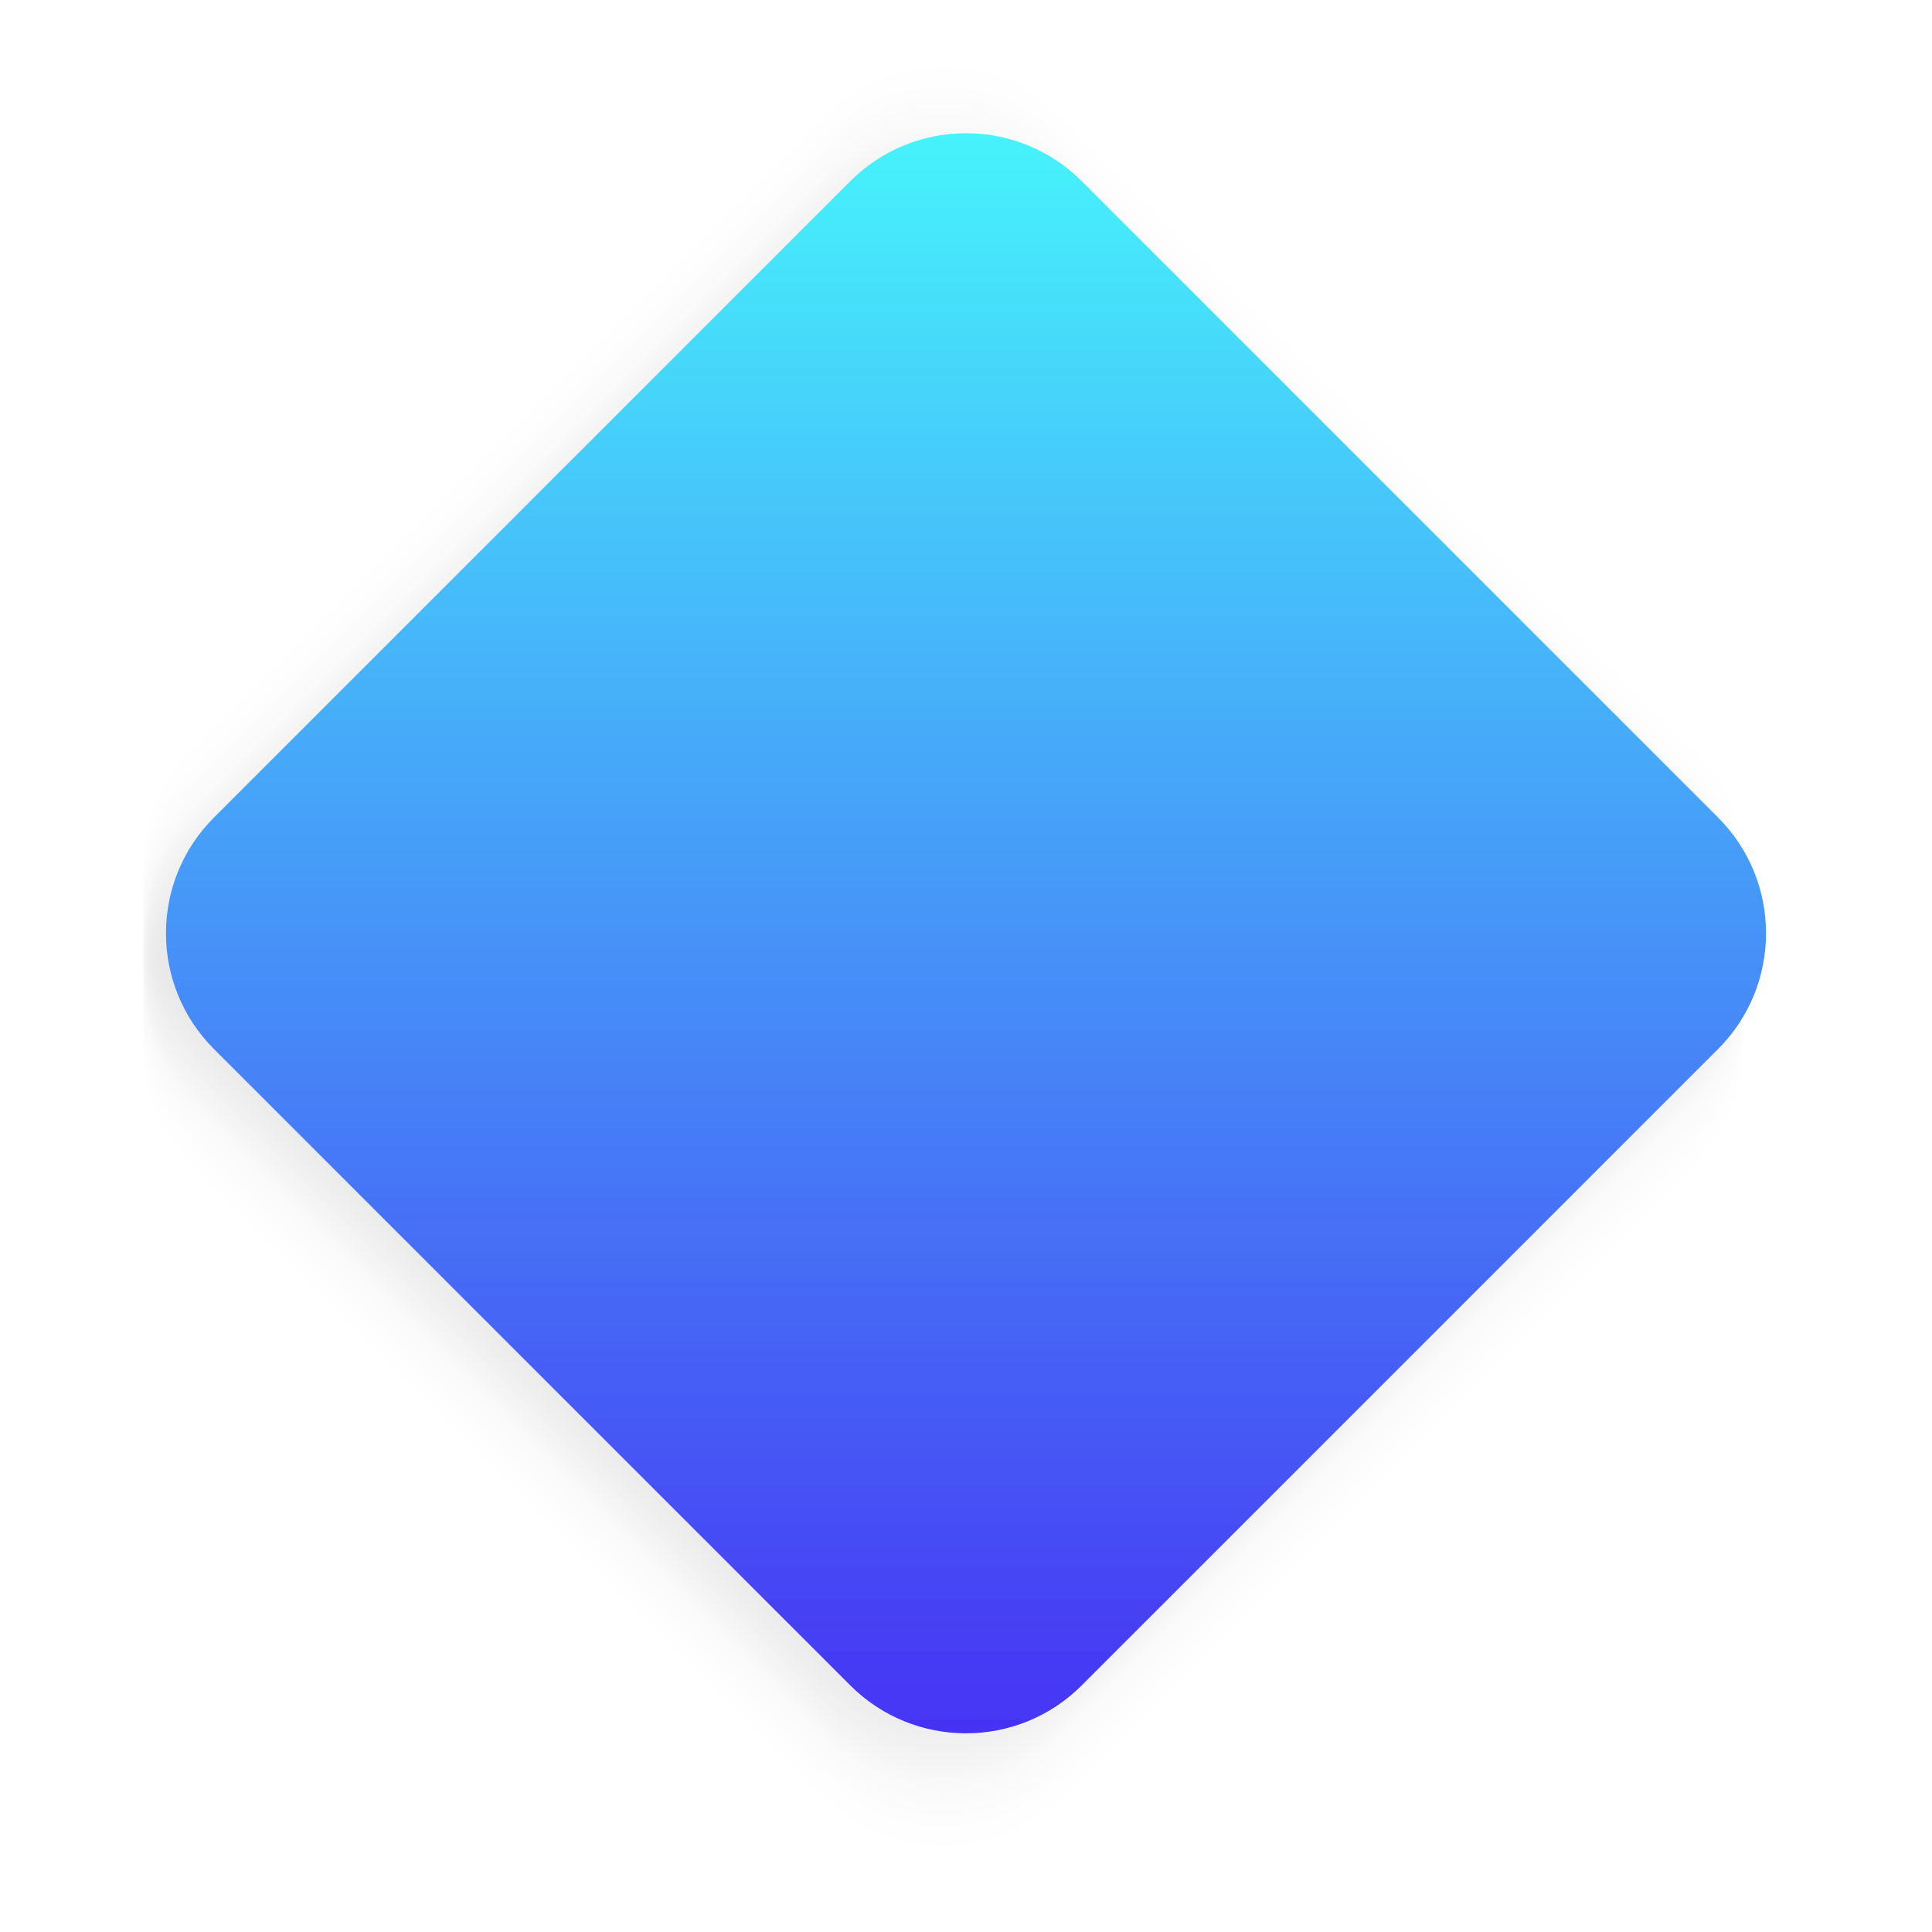
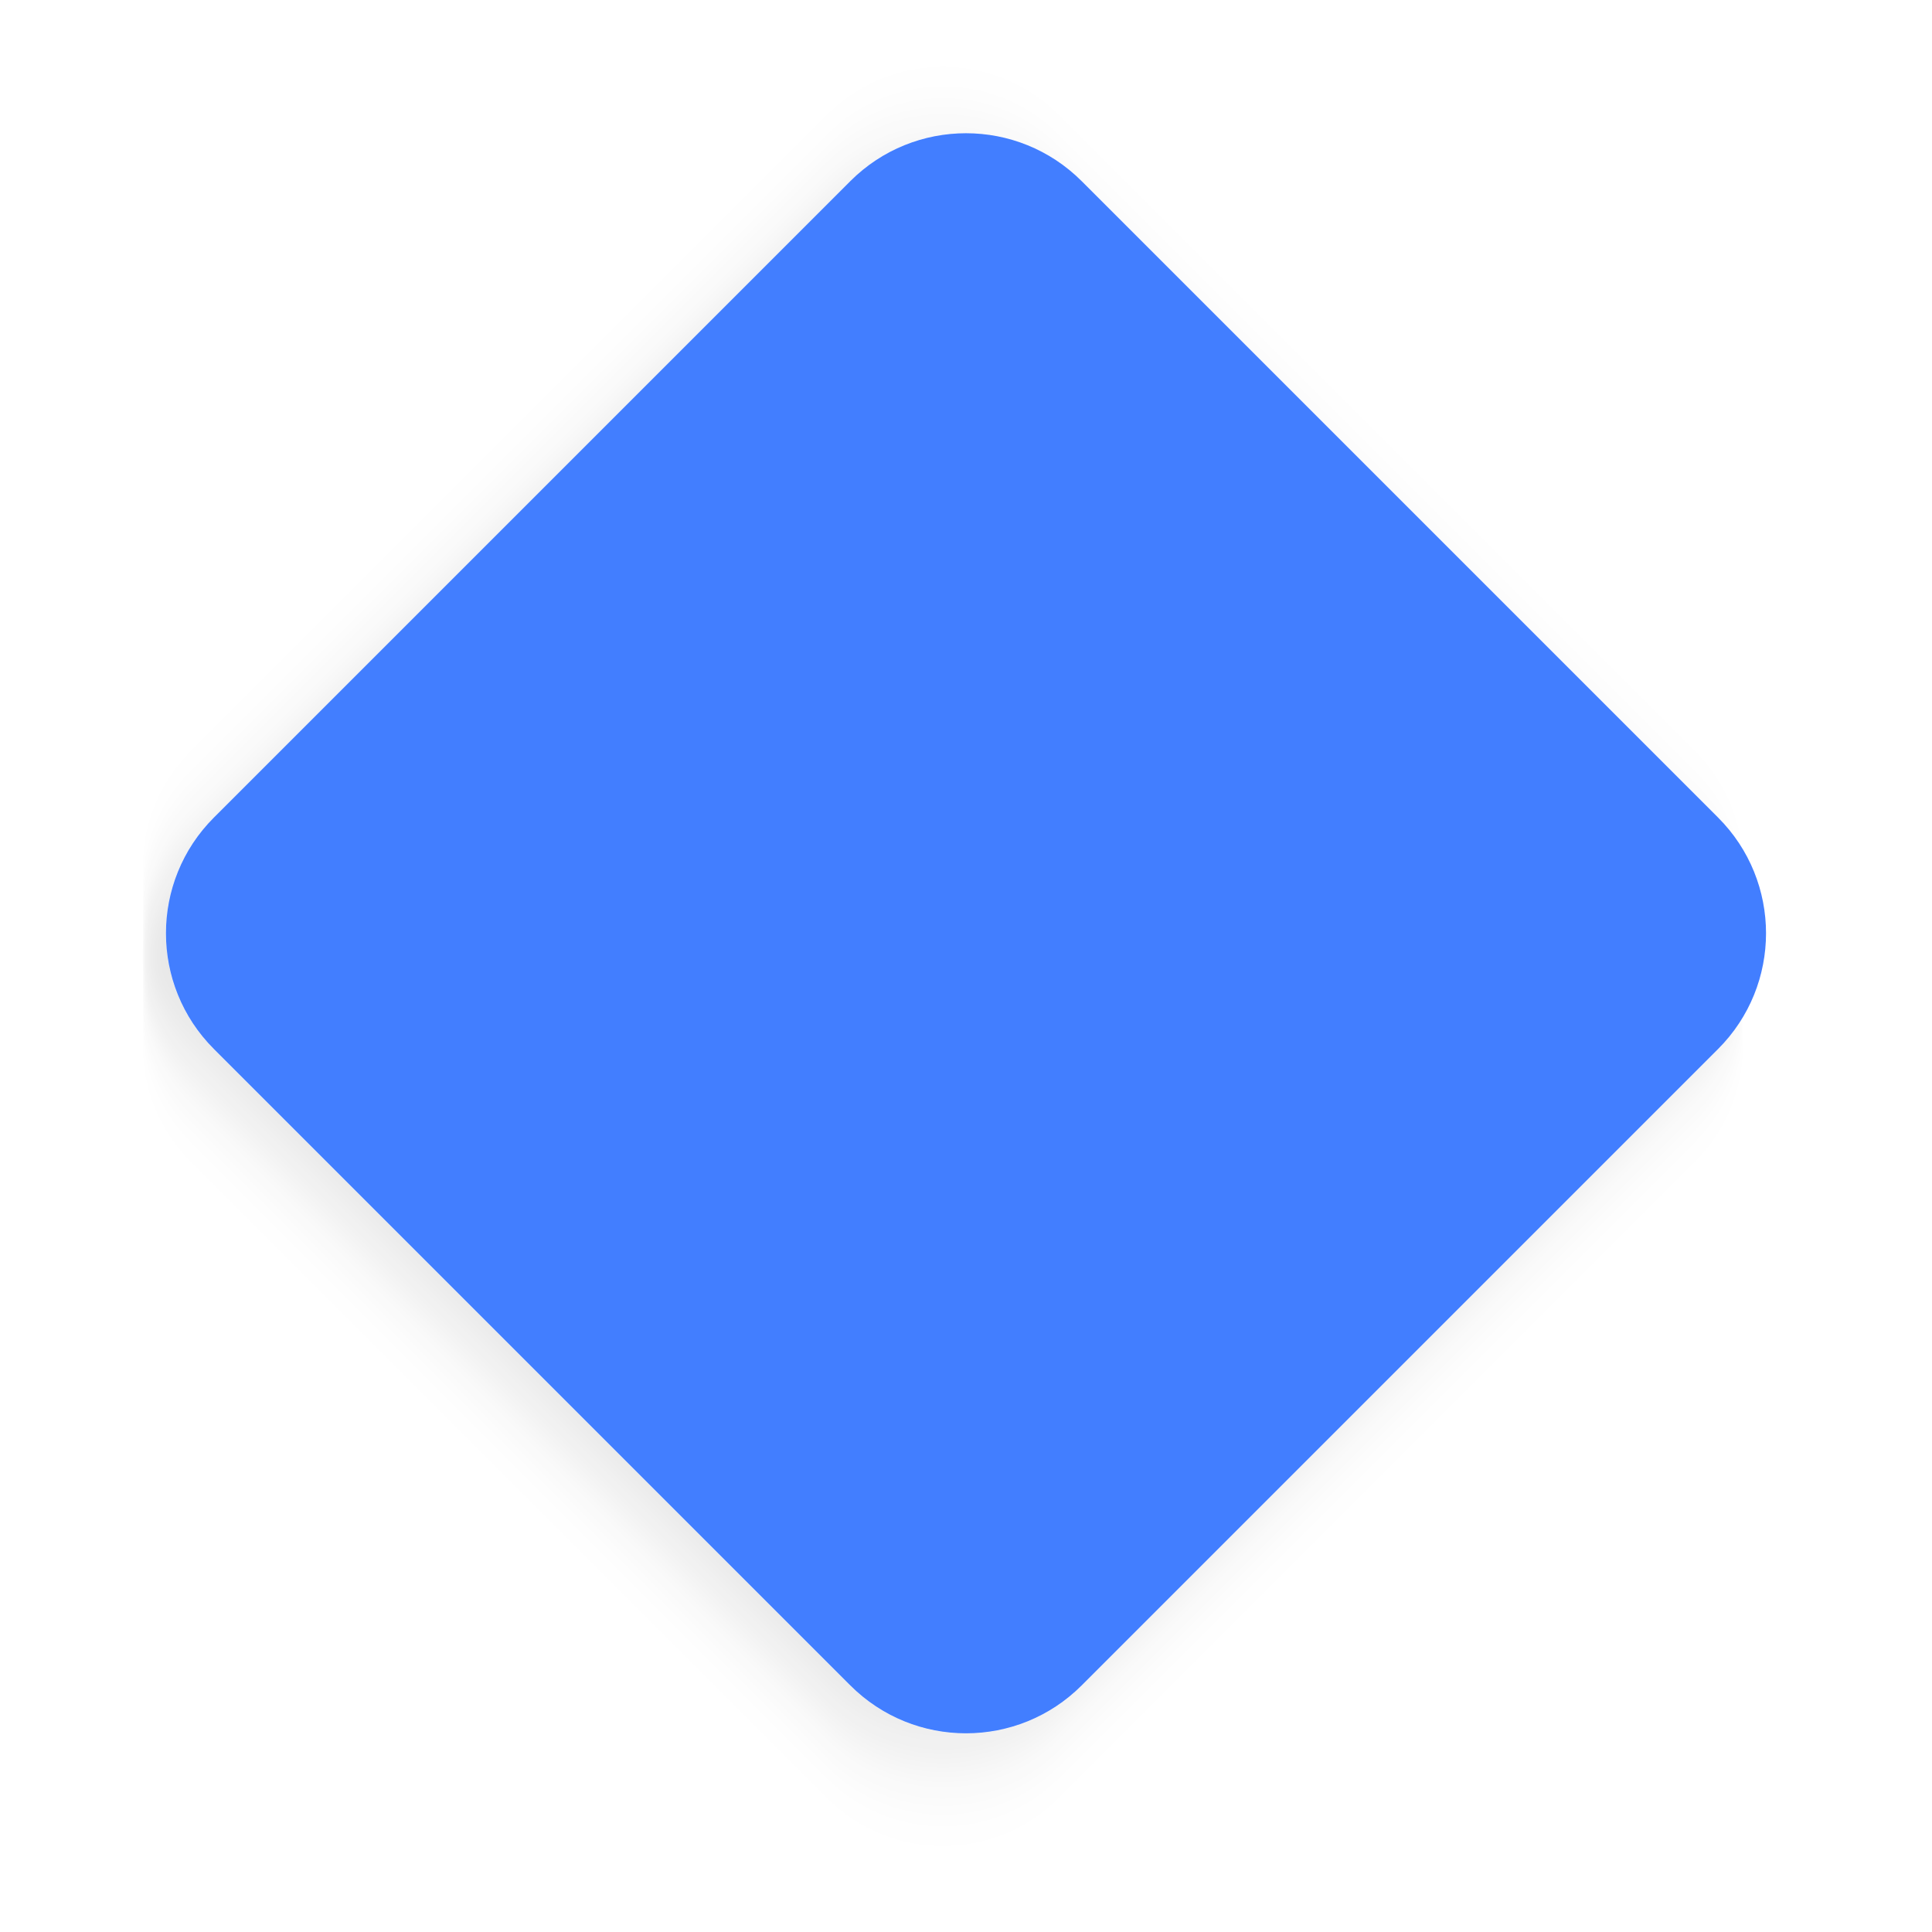
<svg xmlns="http://www.w3.org/2000/svg" viewBox="0 0 472.264 472.264">
  <defs>
    <linearGradient id="a" x2="1" y2="1" gradientUnits="objectBoundingBox">
-       <stop offset="0" stop-color="#32fbfc" />
-       <stop offset="1" stop-color="#3214f2" />
+       <stop offset="0" stop-color="#2F6FFF" />
+       <stop offset="1" stop-color="#2F6FFF" />
    </linearGradient>
    <filter id="b" x="0" y="0" width="472.264" height="472.264" filterUnits="userSpaceOnUse">
      <feOffset dy="8" />
      <feGaussianBlur stdDeviation="8" result="blur" />
      <feFlood flood-opacity=".102" />
      <feComposite operator="in" in2="blur" />
      <feComposite in="SourceGraphic" />
    </filter>
  </defs>
  <rect data-name="shape-2" width="300" height="300" rx="40" transform="rotate(45 98.751 293.034)" opacity=".9" fill="url(#a)" filter="url(#b)" />
</svg>
